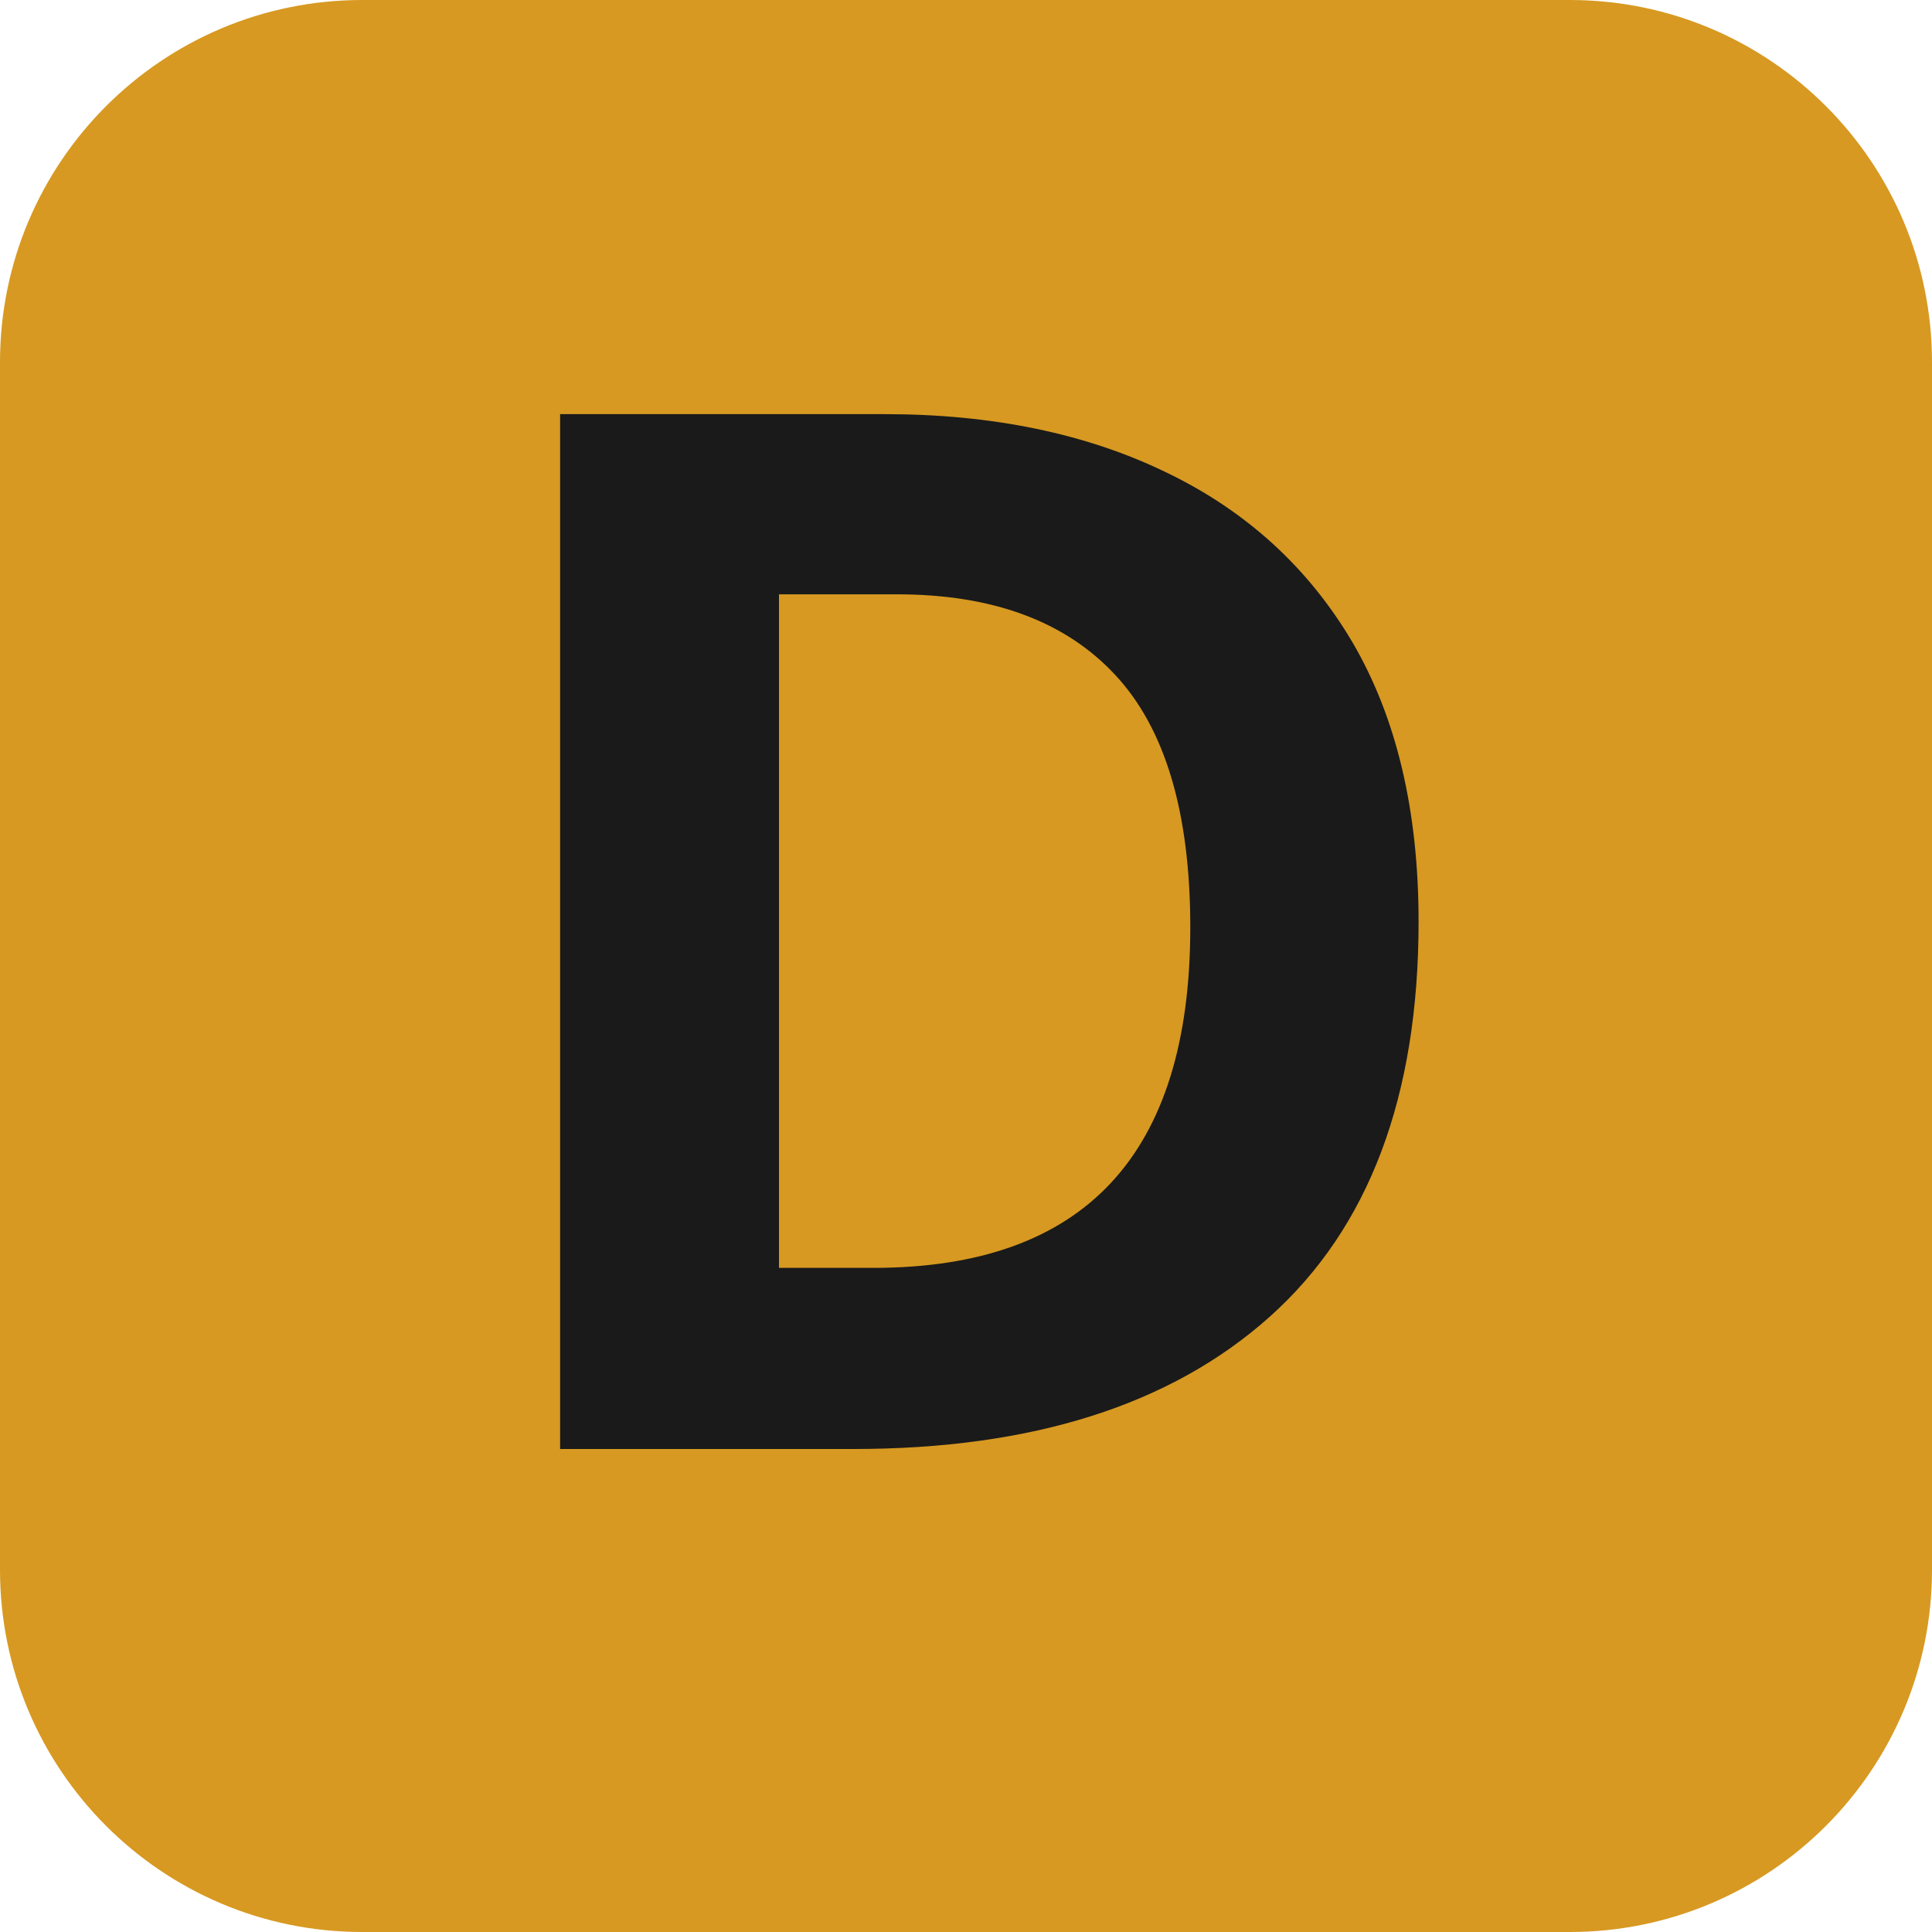
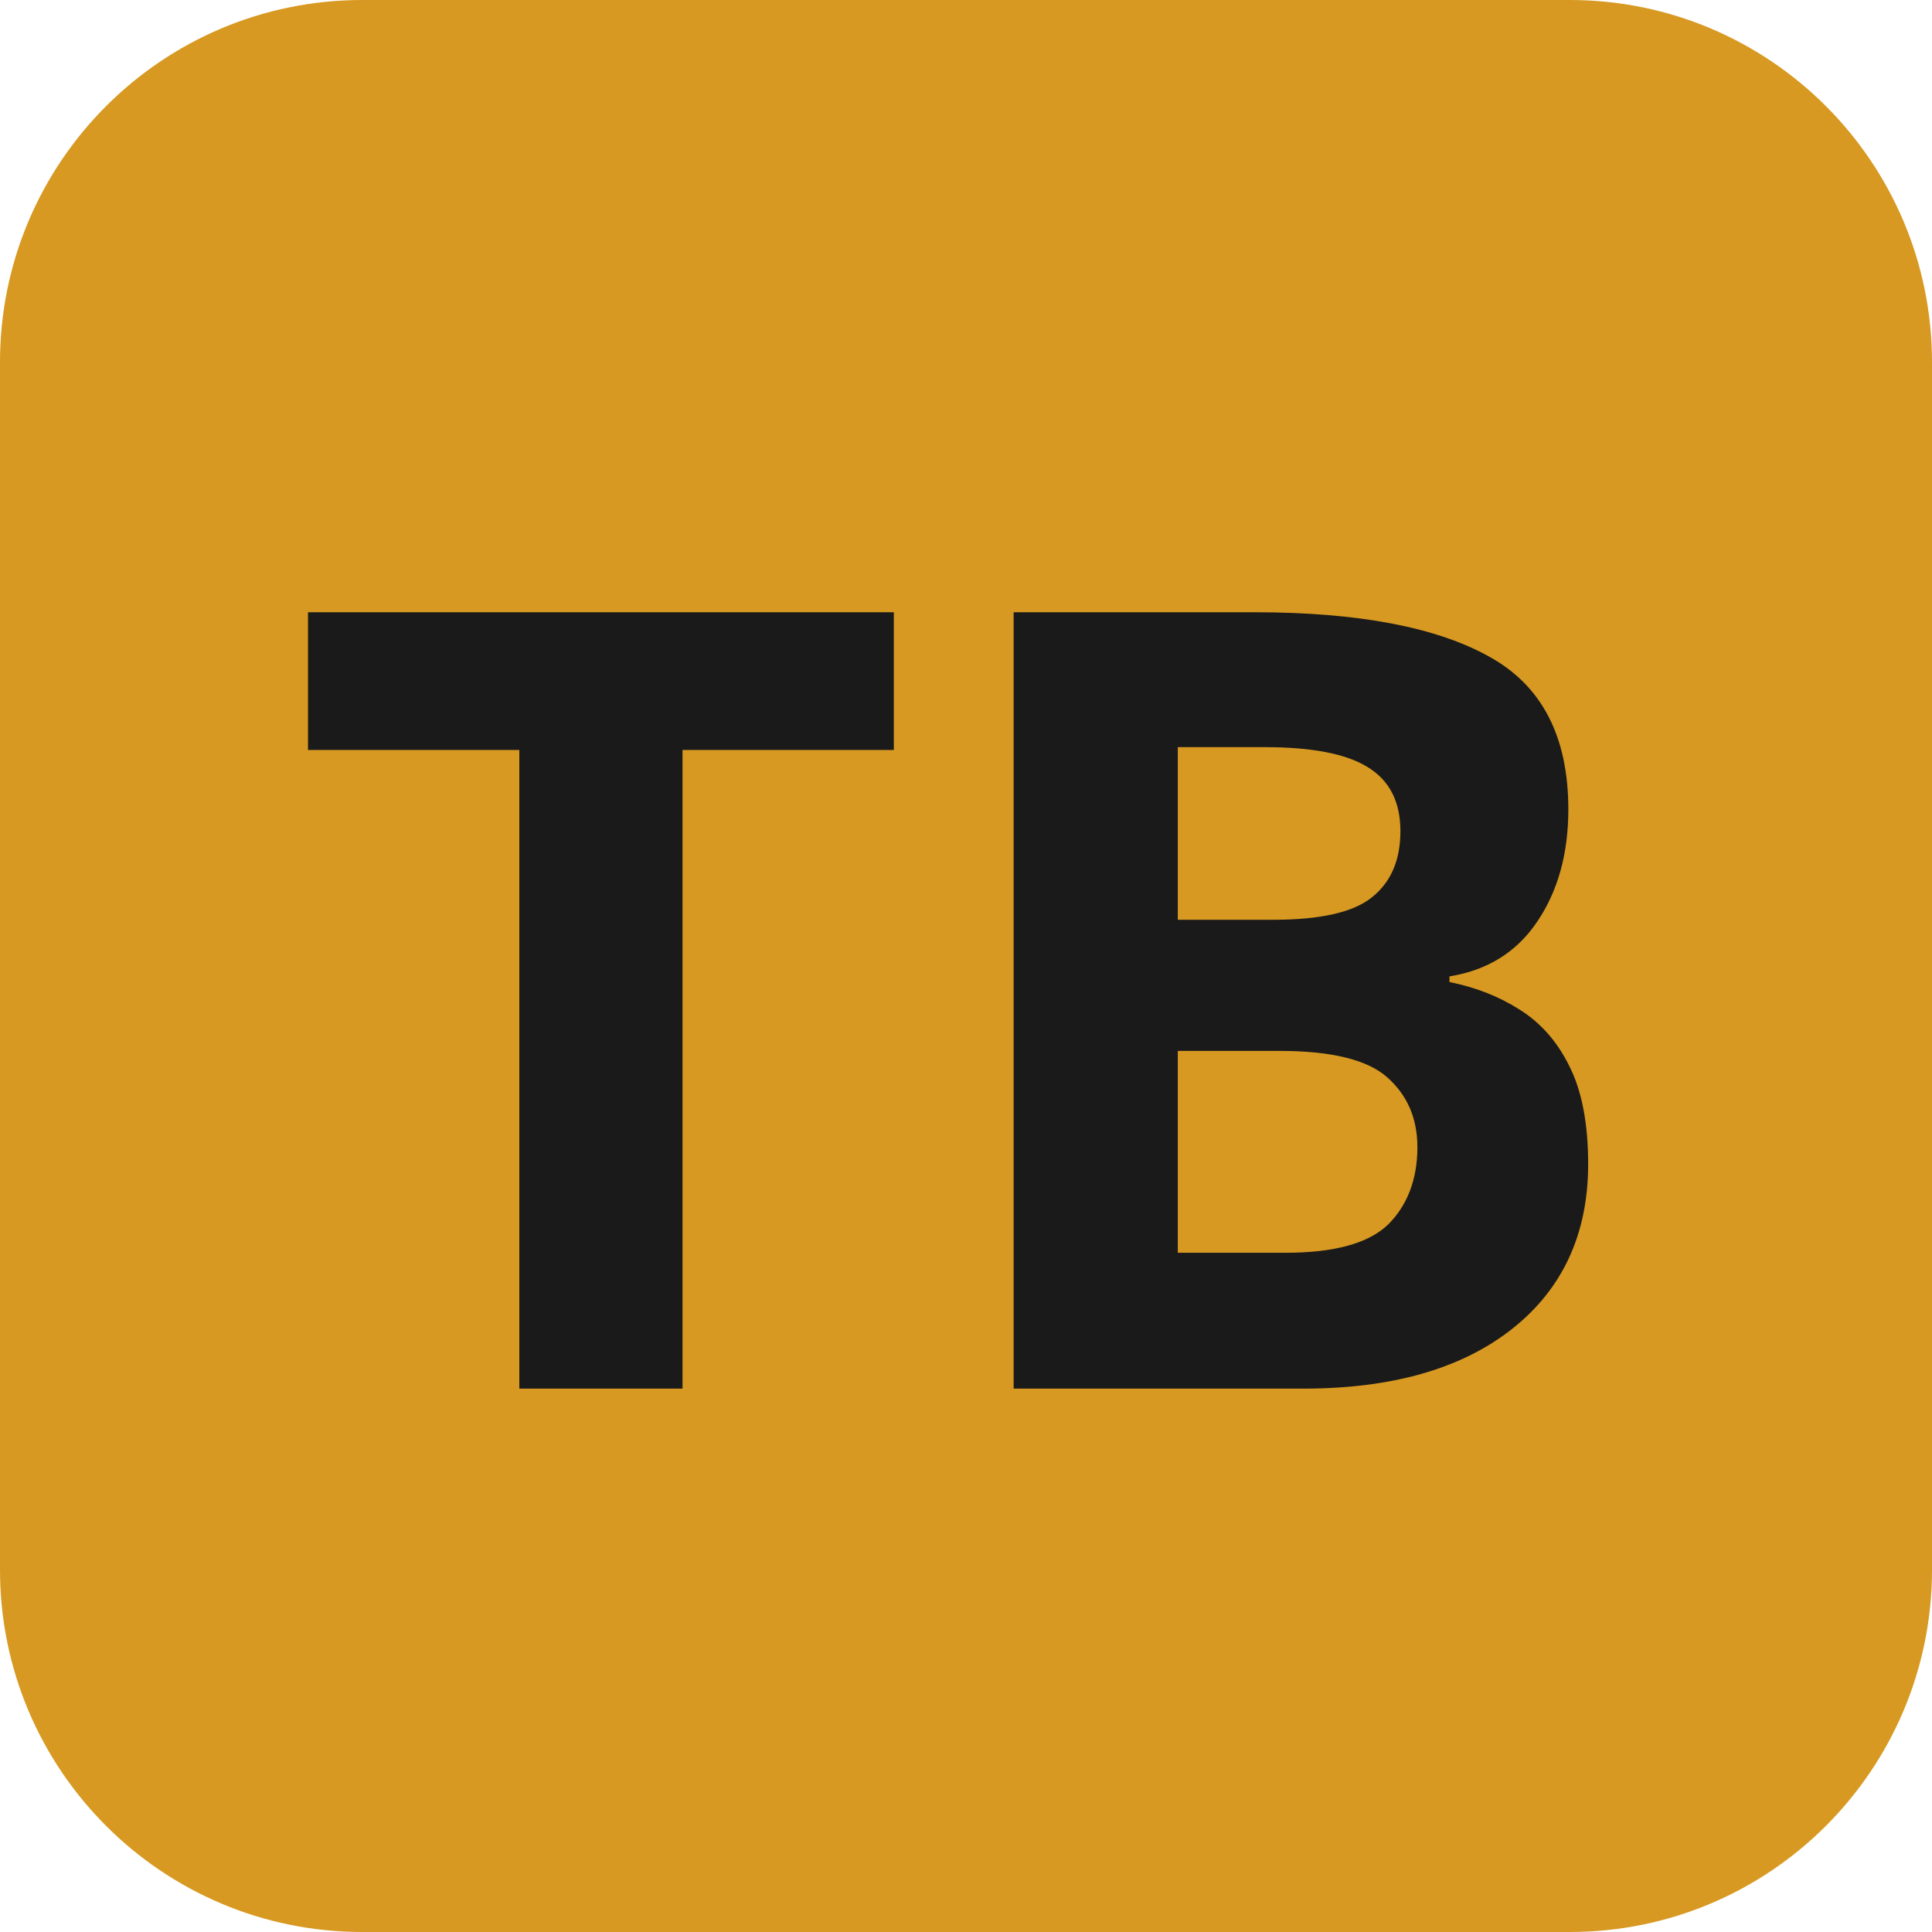
<svg xmlns="http://www.w3.org/2000/svg" viewBox="0 0 32 32">
  <rect width="32" height="32" rx="6" fill="#d79921" />
-   <text x="16" y="24" text-anchor="middle" font-family="system-ui, sans-serif" font-size="24" font-weight="700" fill="#1a1a1a">D</text>
+   <text x="16" y="23" text-anchor="middle" font-family="system-ui, sans-serif" font-size="18" font-weight="700" fill="#1a1a1a">TB</text>
</svg>
